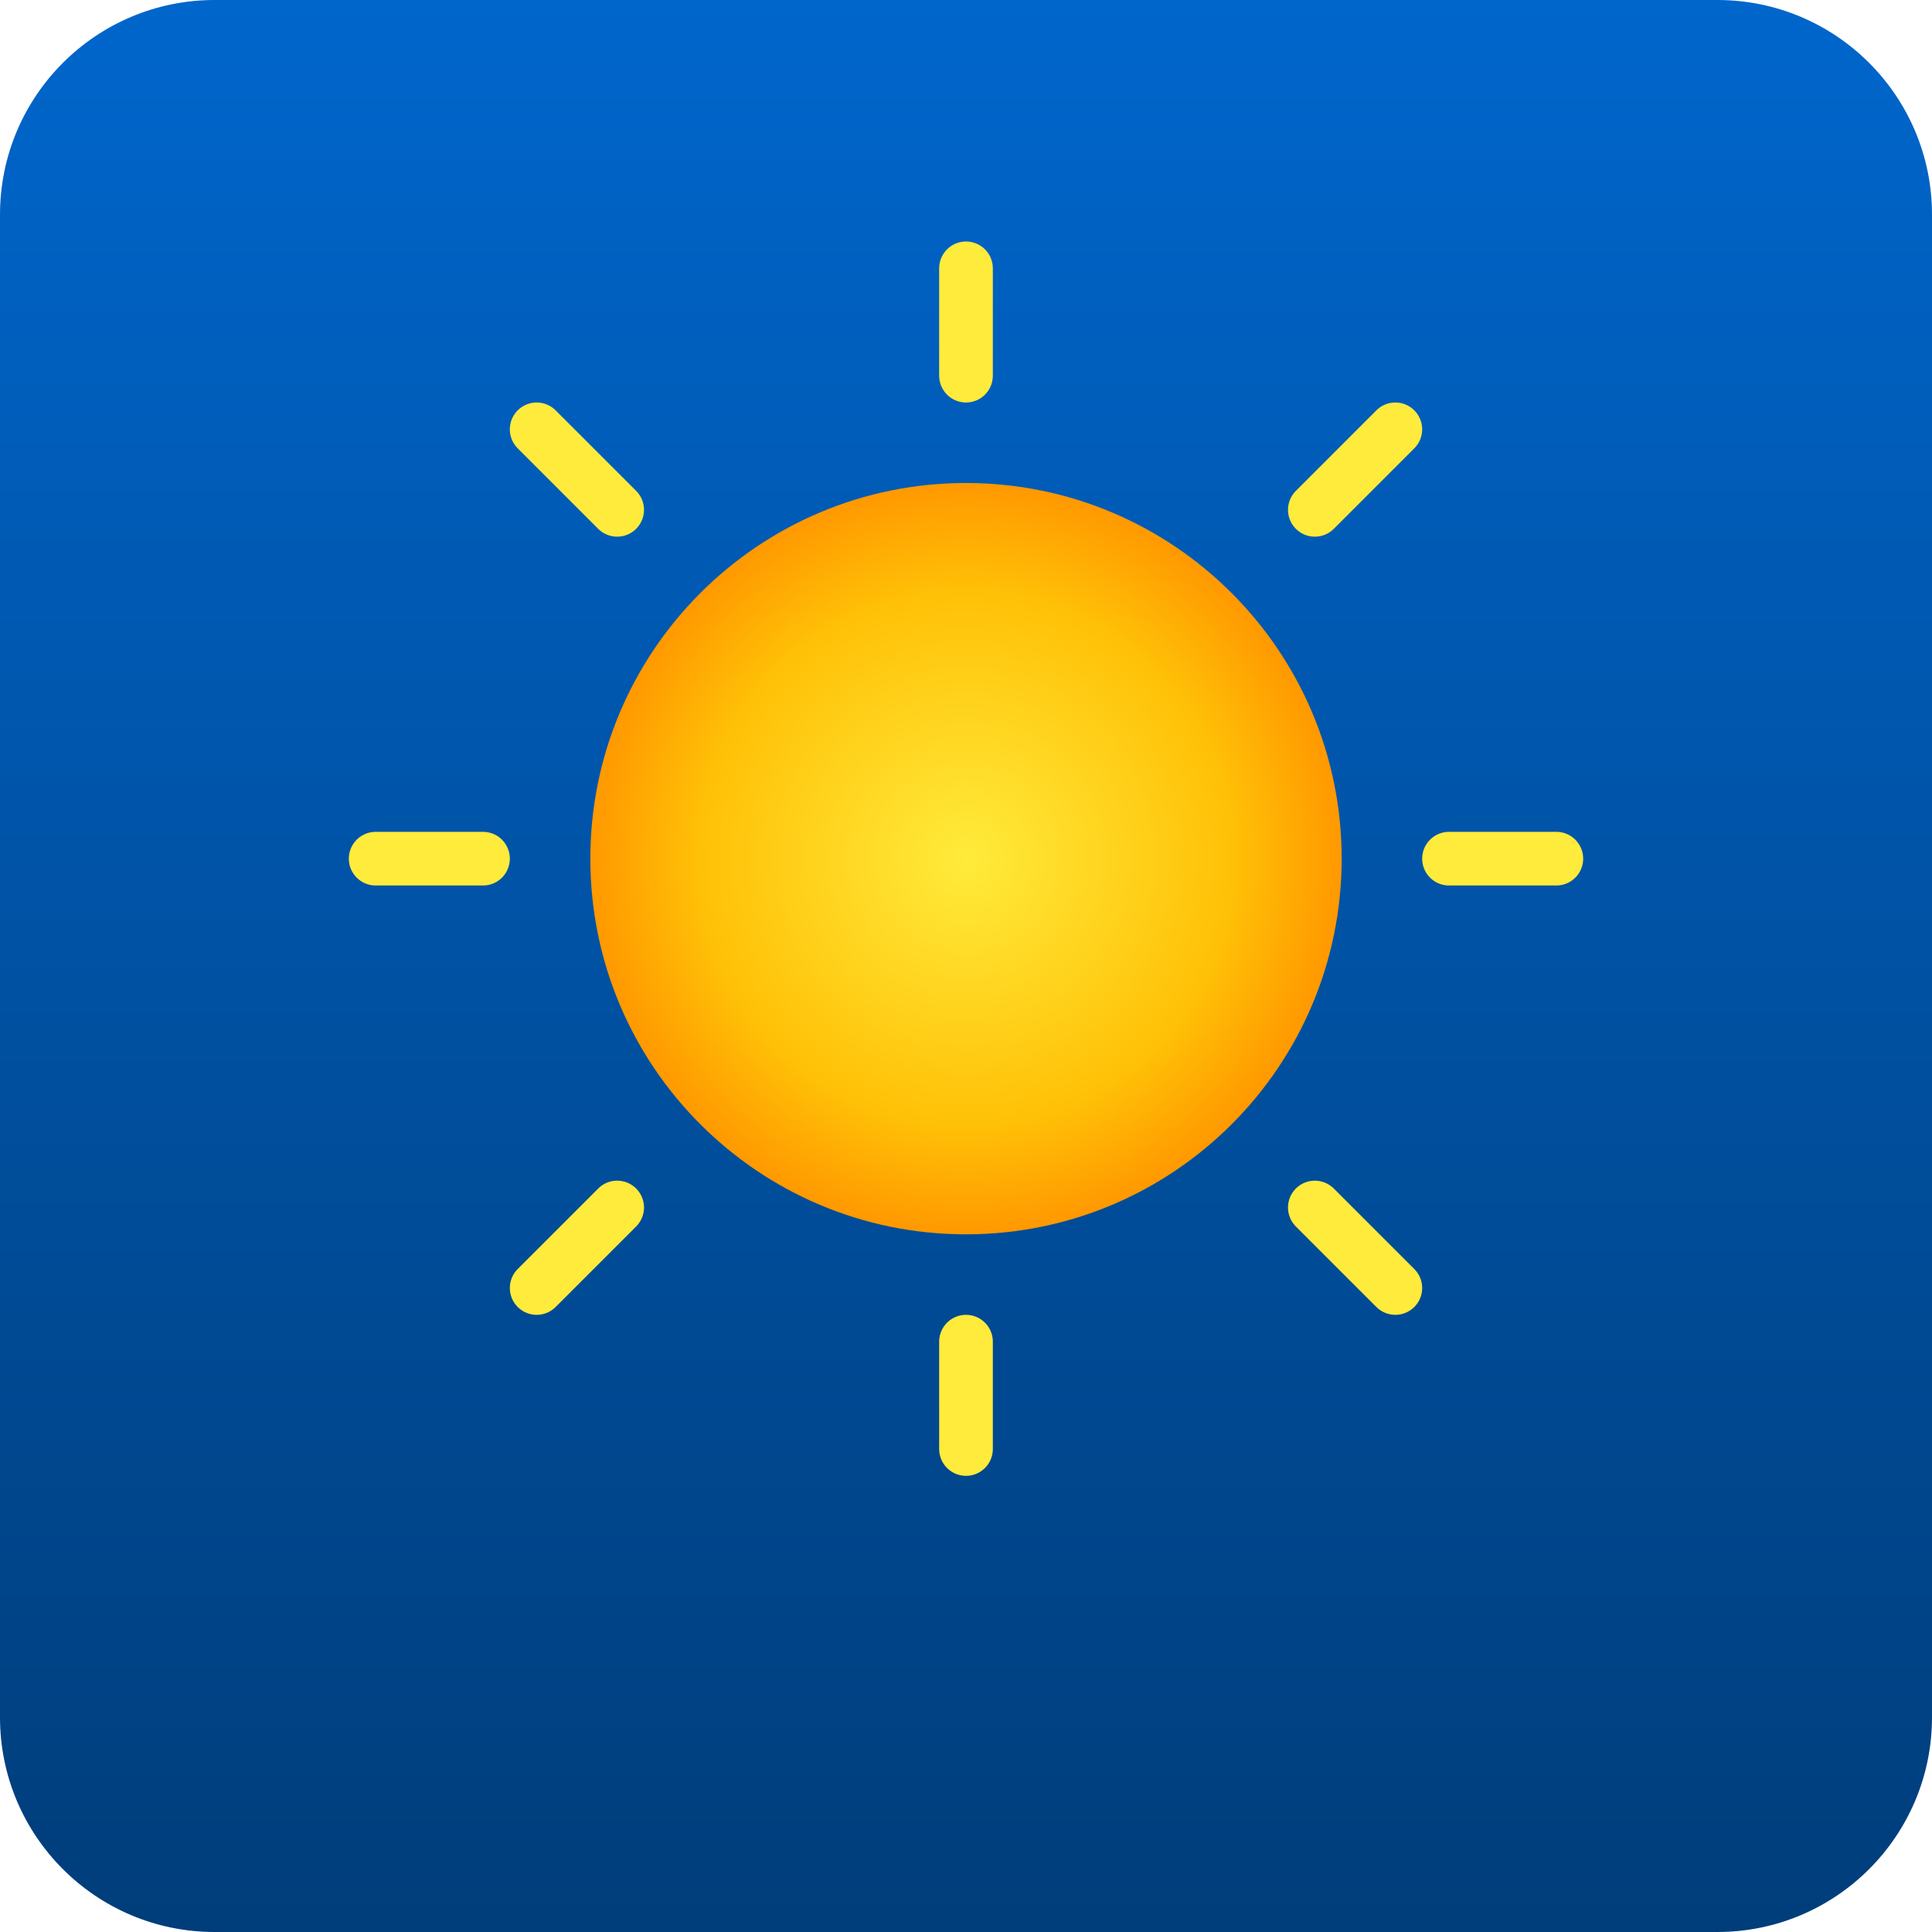
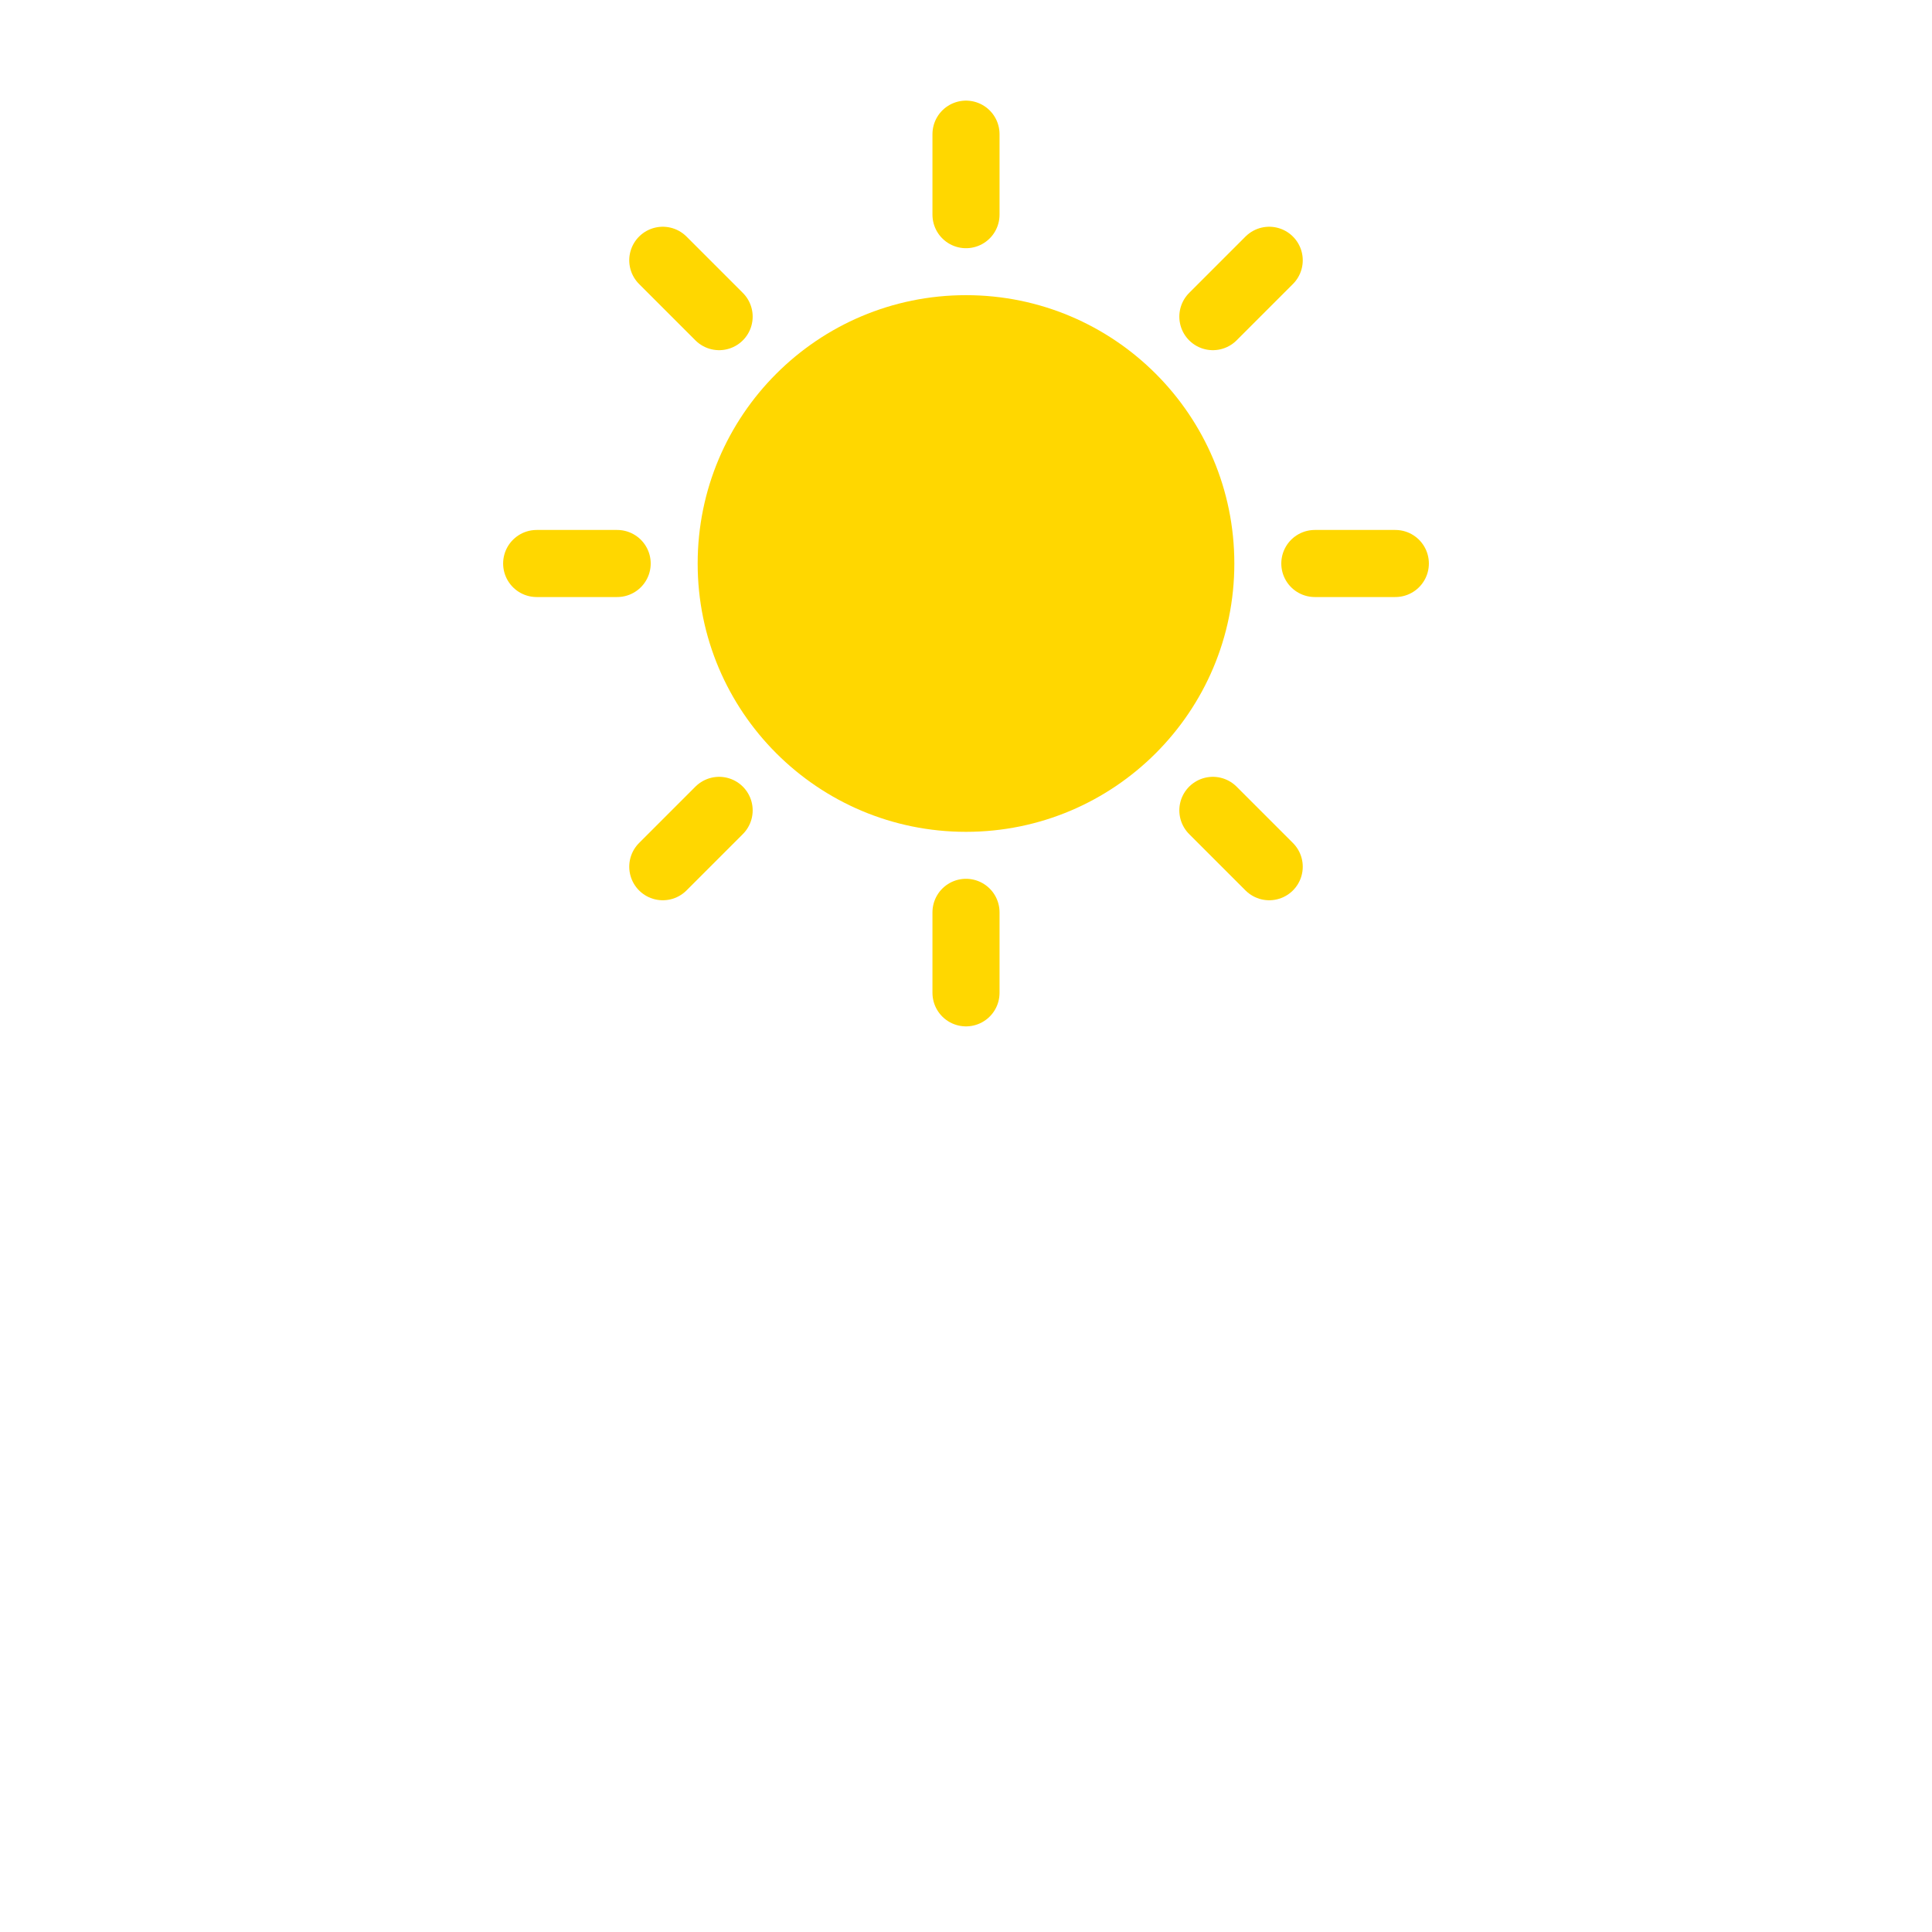
<svg xmlns="http://www.w3.org/2000/svg" viewBox="0 0 72 72">
-   <defs>
-     <linearGradient id="clearSkyBg" x1="0%" y1="0%" x2="0%" y2="100%">
-       <stop offset="0%" style="stop-color:#0066cc" />
-       <stop offset="100%" style="stop-color:#003d7a" />
-     </linearGradient>
-     <radialGradient id="sunGlow" cx="50%" cy="50%" r="50%">
-       <stop offset="0%" style="stop-color:#ffeb3b" />
-       <stop offset="70%" style="stop-color:#ffc107" />
-       <stop offset="100%" style="stop-color:#ff9800" />
-     </radialGradient>
-   </defs>
-   <rect width="72" height="72" fill="url(#clearSkyBg)" rx="8" />
-   <circle cx="36" cy="32" r="14" fill="url(#sunGlow)" />
-   <g stroke="#ffeb3b" stroke-width="2" stroke-linecap="round">
-     <line x1="36" y1="10" x2="36" y2="14" />
-     <line x1="36" y1="50" x2="36" y2="54" />
-     <line x1="14" y1="32" x2="18" y2="32" />
-     <line x1="54" y1="32" x2="58" y2="32" />
-     <line x1="20" y1="16" x2="23" y2="19" />
-     <line x1="49" y1="45" x2="52" y2="48" />
-     <line x1="52" y1="16" x2="49" y2="19" />
-     <line x1="23" y1="45" x2="20" y2="48" />
+   <circle cx="36" cy="21" r="10" fill="#FFD700" />
+   <g stroke="#FFD700" stroke-width="2.5" stroke-linecap="round">
+     <line x1="36" y1="5" x2="36" y2="8" />
+     <line x1="36" y1="34" x2="36" y2="37" />
+     <line x1="20" y1="21" x2="23" y2="21" />
+     <line x1="49" y1="21" x2="52" y2="21" />
+     <line x1="24.7" y1="9.7" x2="26.8" y2="11.8" />
+     <line x1="45.2" y1="30.2" x2="47.3" y2="32.3" />
+     <line x1="47.3" y1="9.7" x2="45.2" y2="11.8" />
+     <line x1="26.8" y1="30.2" x2="24.7" y2="32.3" />
  </g>
</svg>
